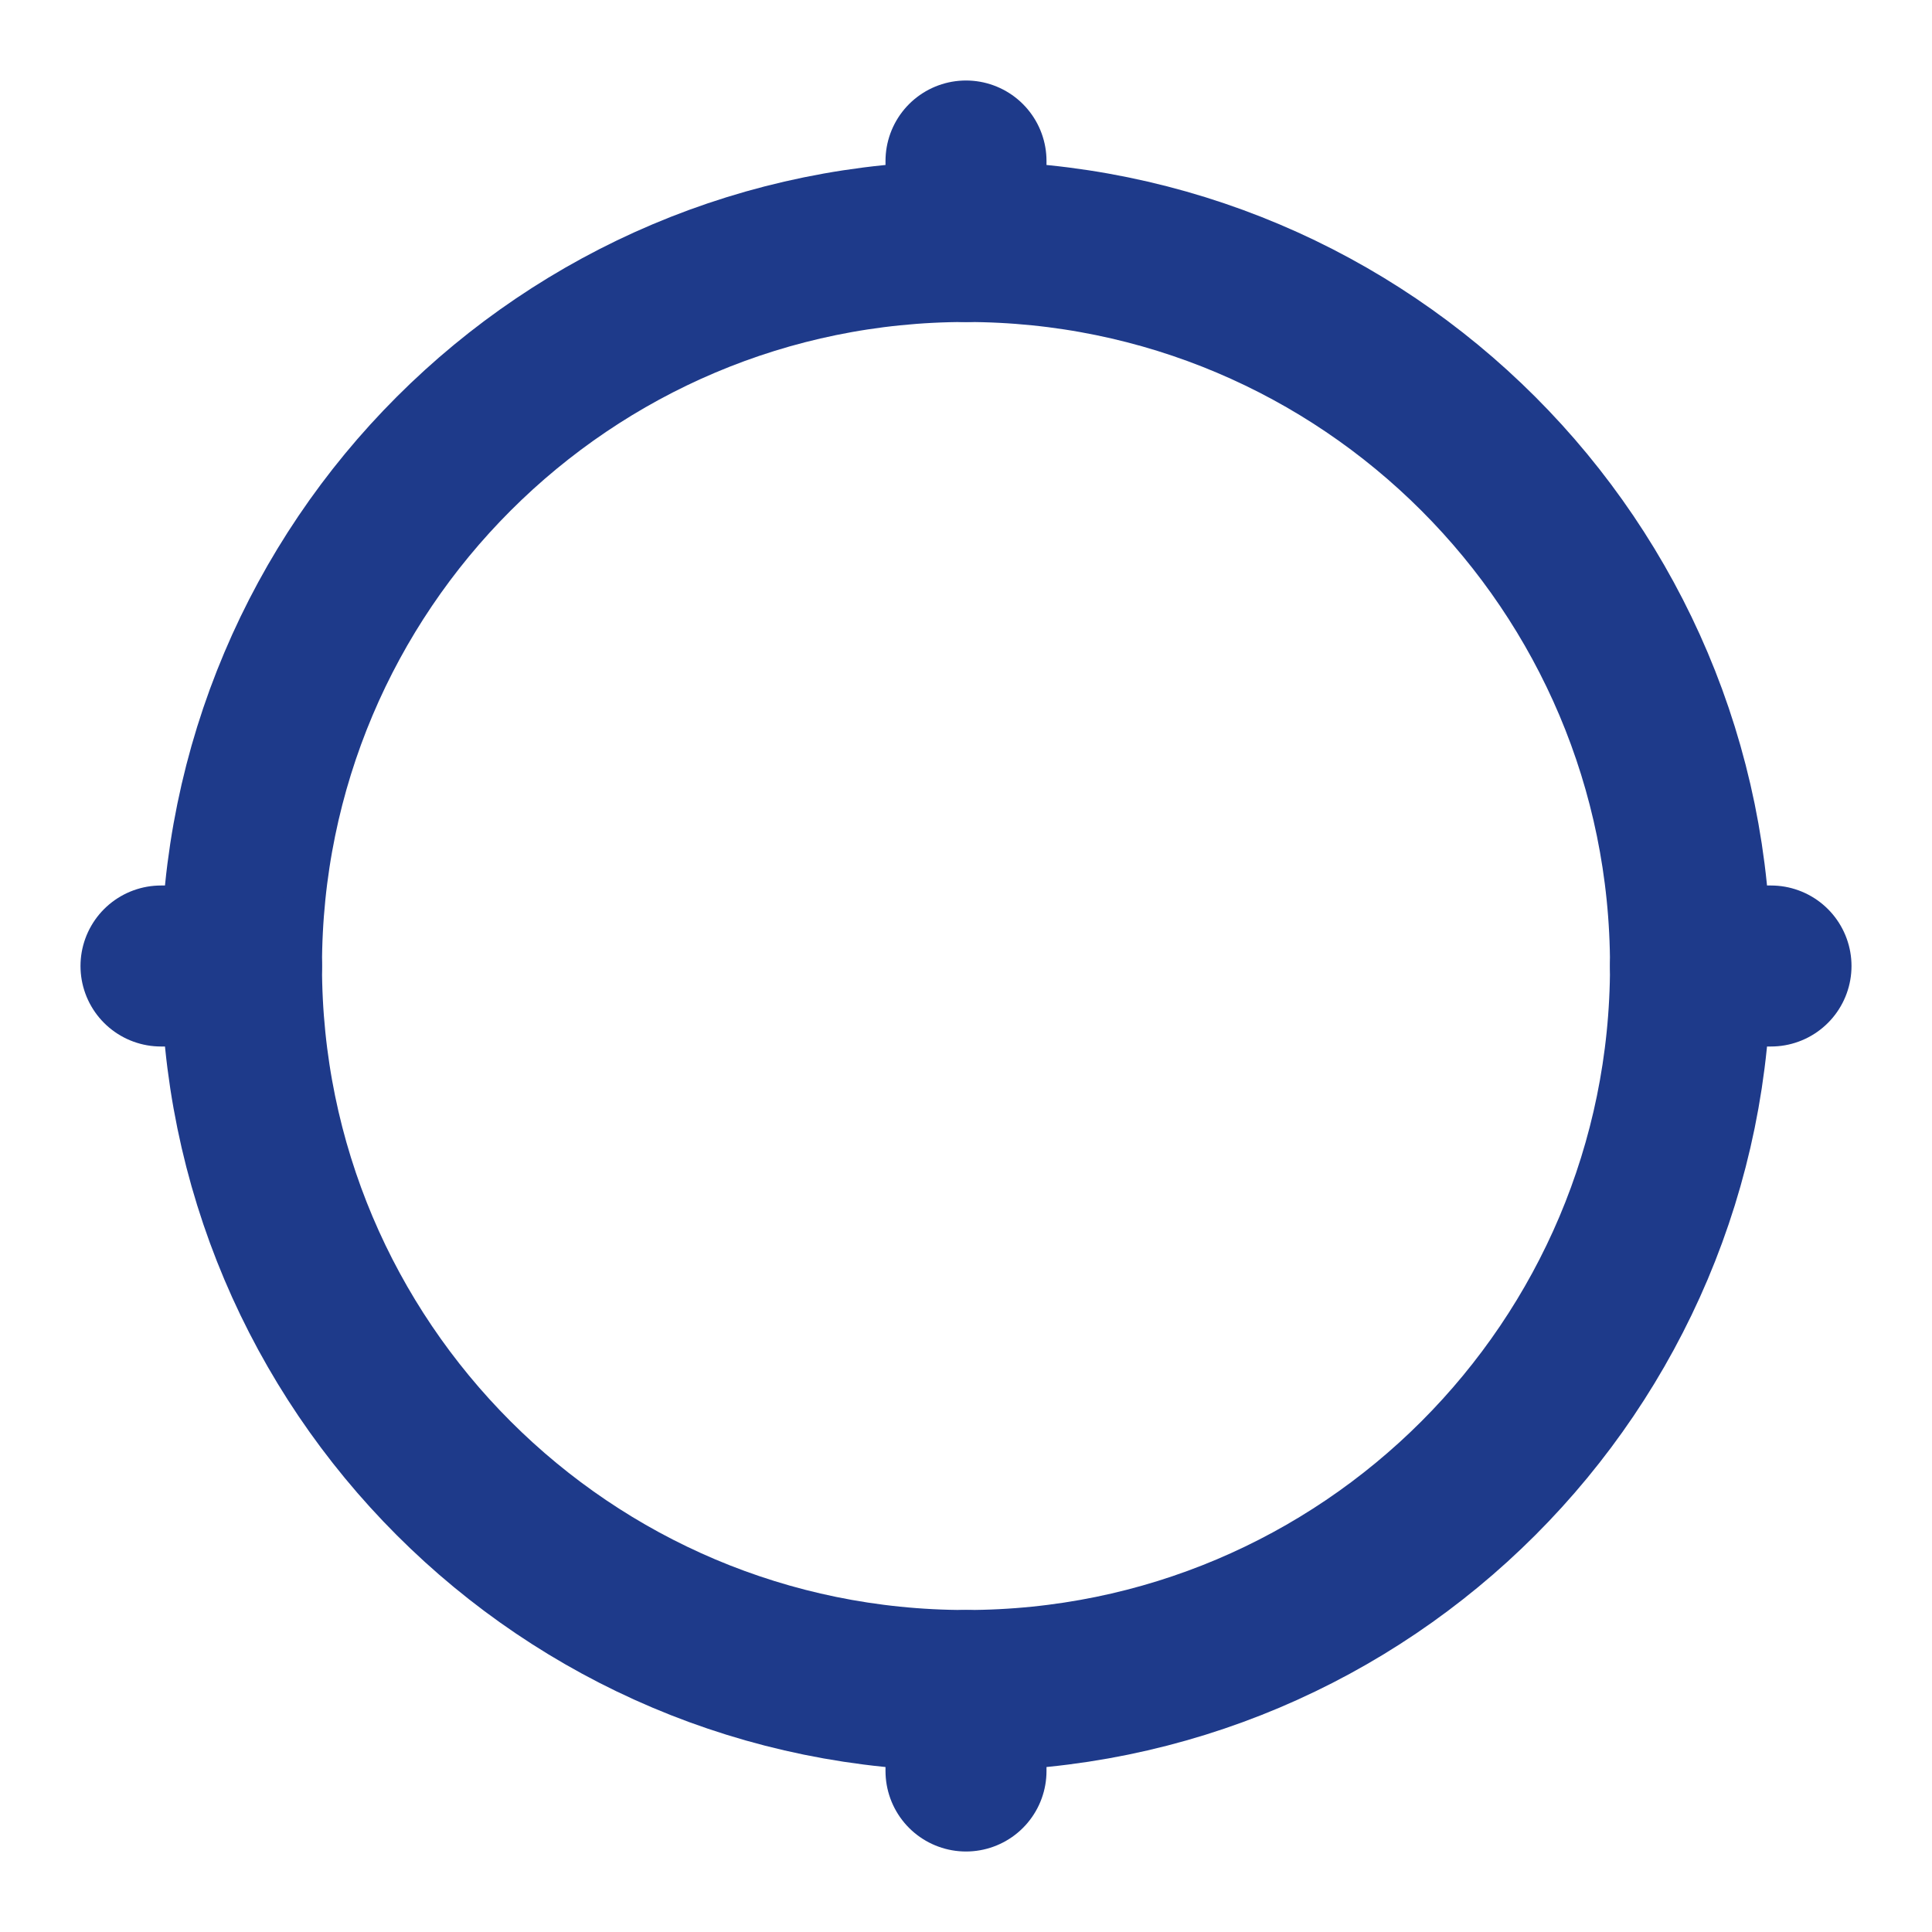
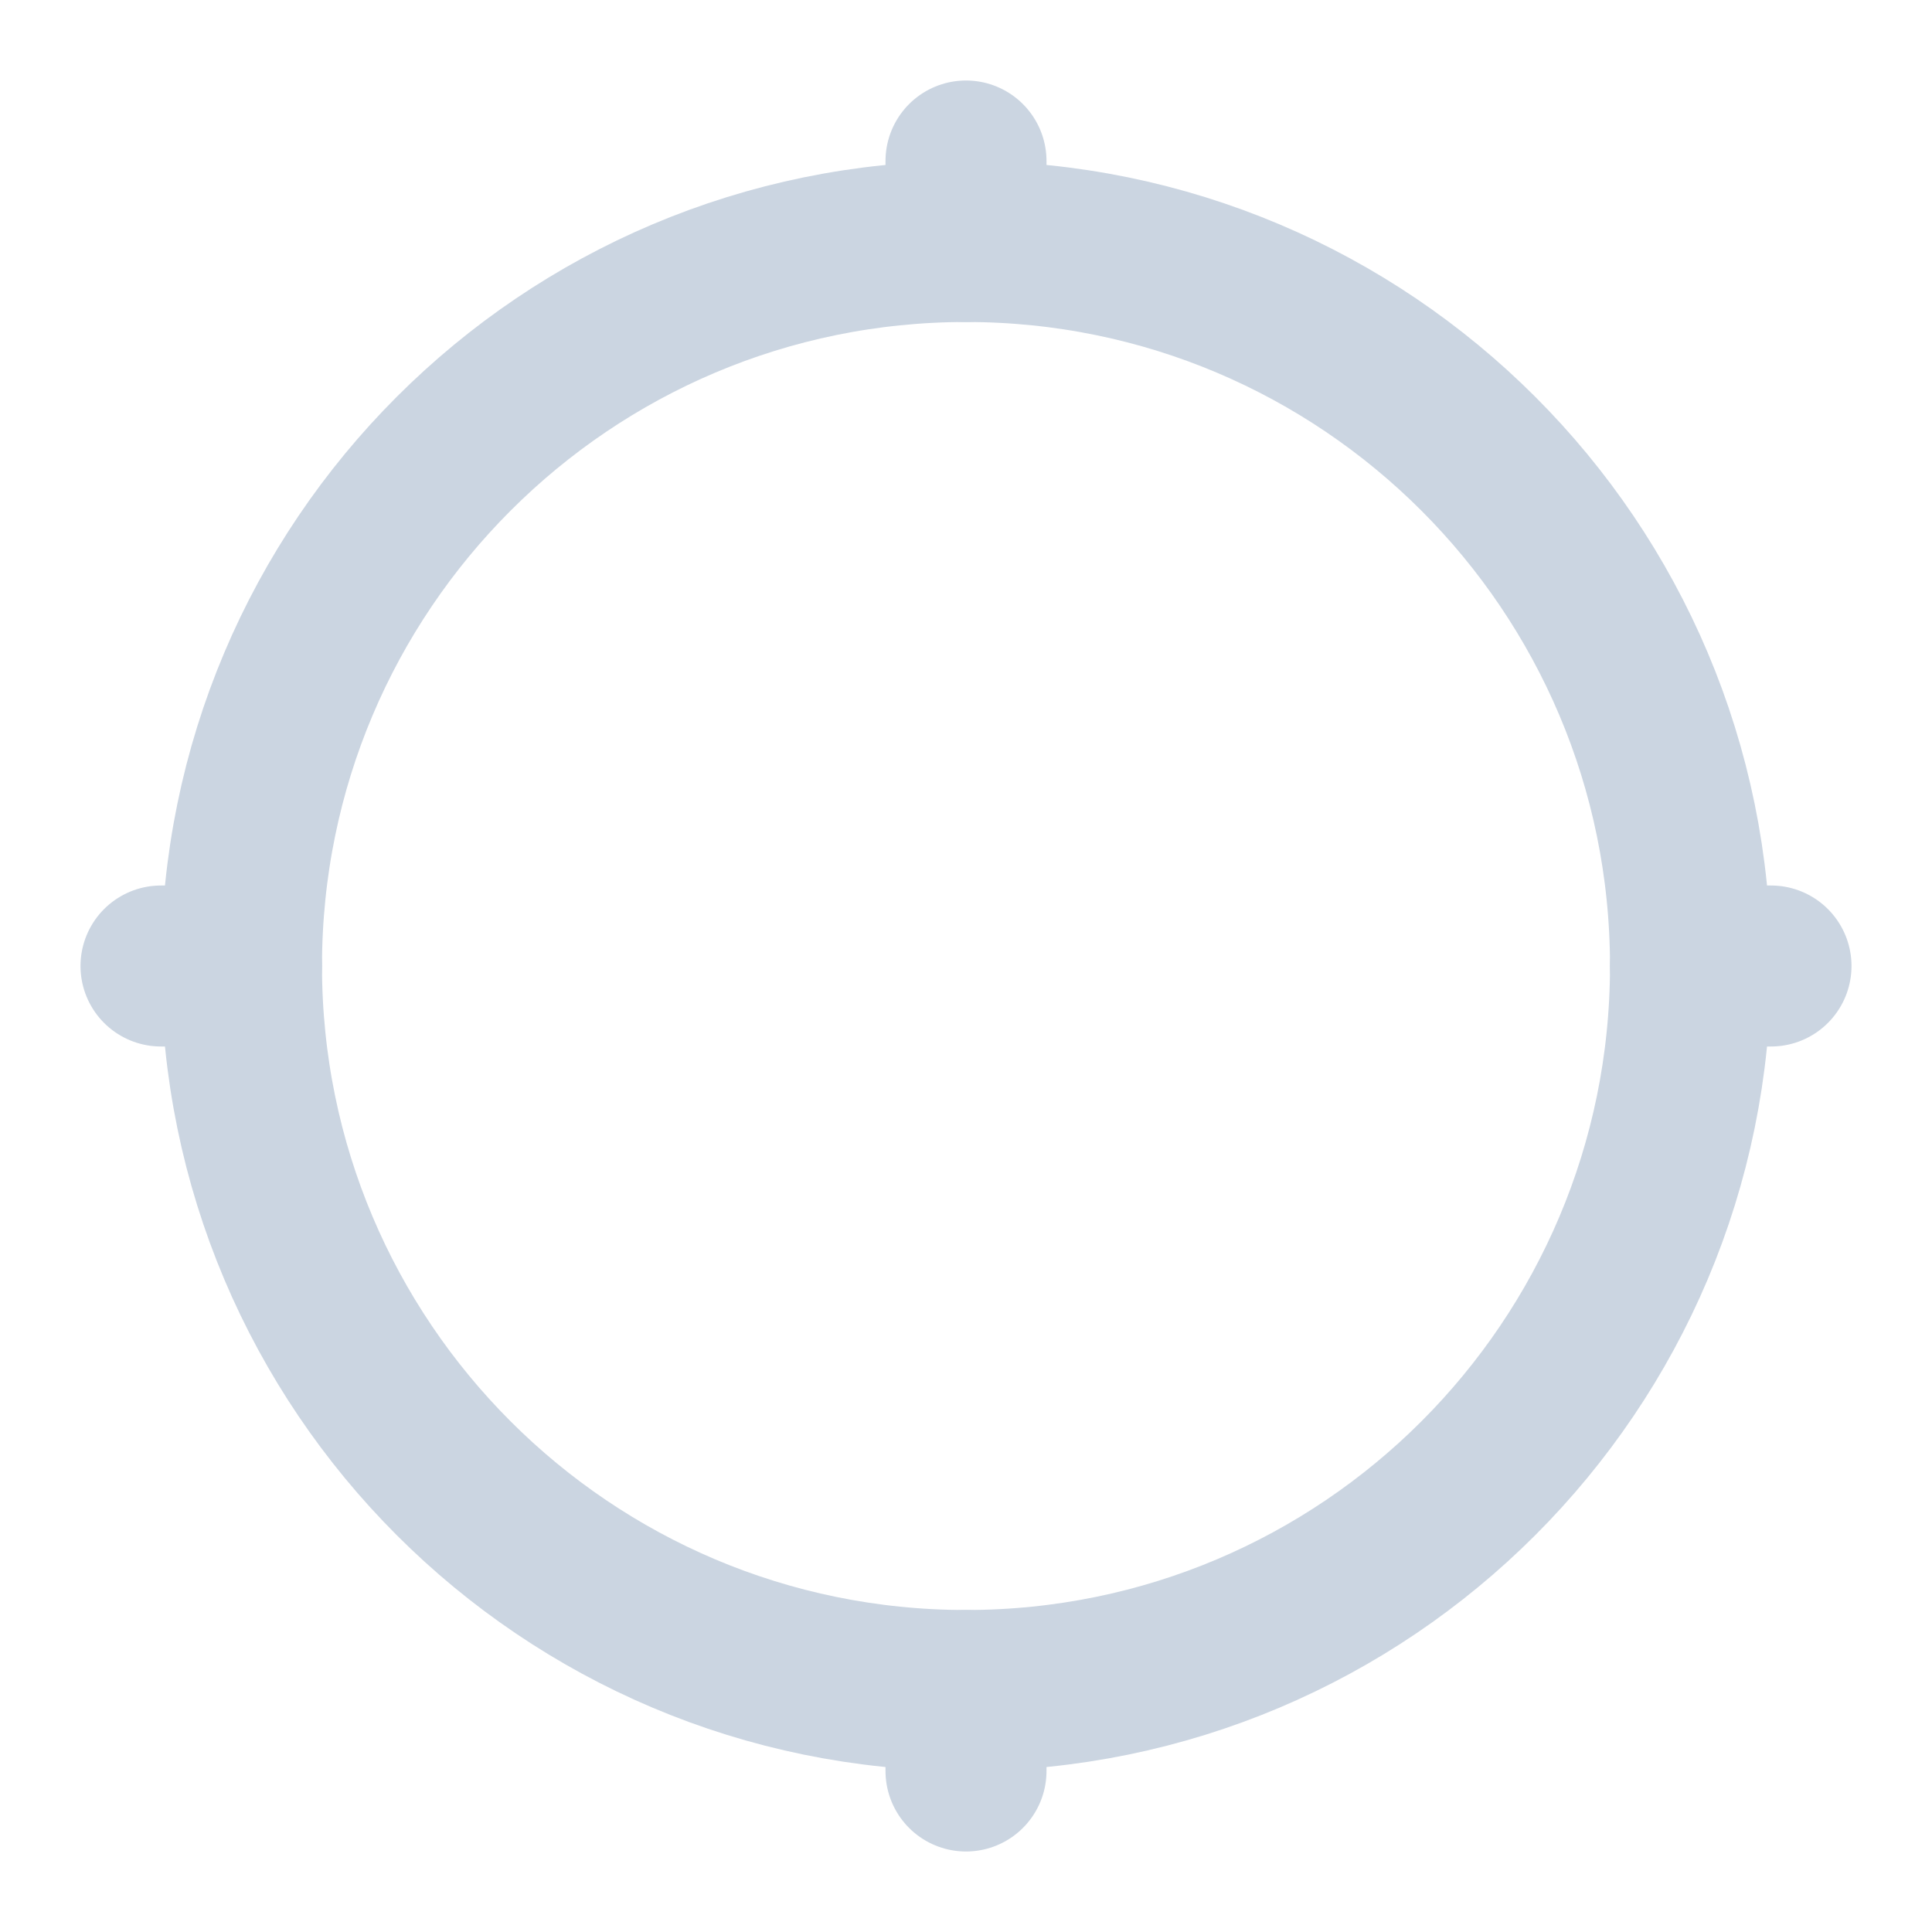
<svg xmlns="http://www.w3.org/2000/svg" viewBox="0 0 24 24">
-   <circle cx="12" cy="12" r="9" stroke="#1E3A8A" fill="none" stroke-width="2" stroke-linecap="round" stroke-linejoin="round" />
-   <path d="M 12 3 L 12 2" stroke="#1E3A8A" fill="none" stroke-width="2" stroke-linecap="round" stroke-linejoin="round" />
-   <path d="M 12 22 L 12 21" stroke="#1E3A8A" fill="none" stroke-width="2" stroke-linecap="round" stroke-linejoin="round" />
-   <path d="M 3 12 L 2 12" stroke="#1E3A8A" fill="none" stroke-width="2" stroke-linecap="round" stroke-linejoin="round" />
-   <path d="M 21 12 L 22 12" stroke="#1E3A8A" fill="none" stroke-width="2" stroke-linecap="round" stroke-linejoin="round" />
+   <circle cx="12" cy="12" r="9" stroke="#CBD5E1" fill="none" stroke-width="2" stroke-linecap="round" stroke-linejoin="round" />
+   <path d="M 12 3 L 12 2" stroke="#CBD5E1" fill="none" stroke-width="2" stroke-linecap="round" stroke-linejoin="round" />
+   <path d="M 12 22 L 12 21" stroke="#CBD5E1" fill="none" stroke-width="2" stroke-linecap="round" stroke-linejoin="round" />
+   <path d="M 3 12 L 2 12" stroke="#CBD5E1" fill="none" stroke-width="2" stroke-linecap="round" stroke-linejoin="round" />
+   <path d="M 21 12 L 22 12" stroke="#CBD5E1" fill="none" stroke-width="2" stroke-linecap="round" stroke-linejoin="round" />
</svg>
